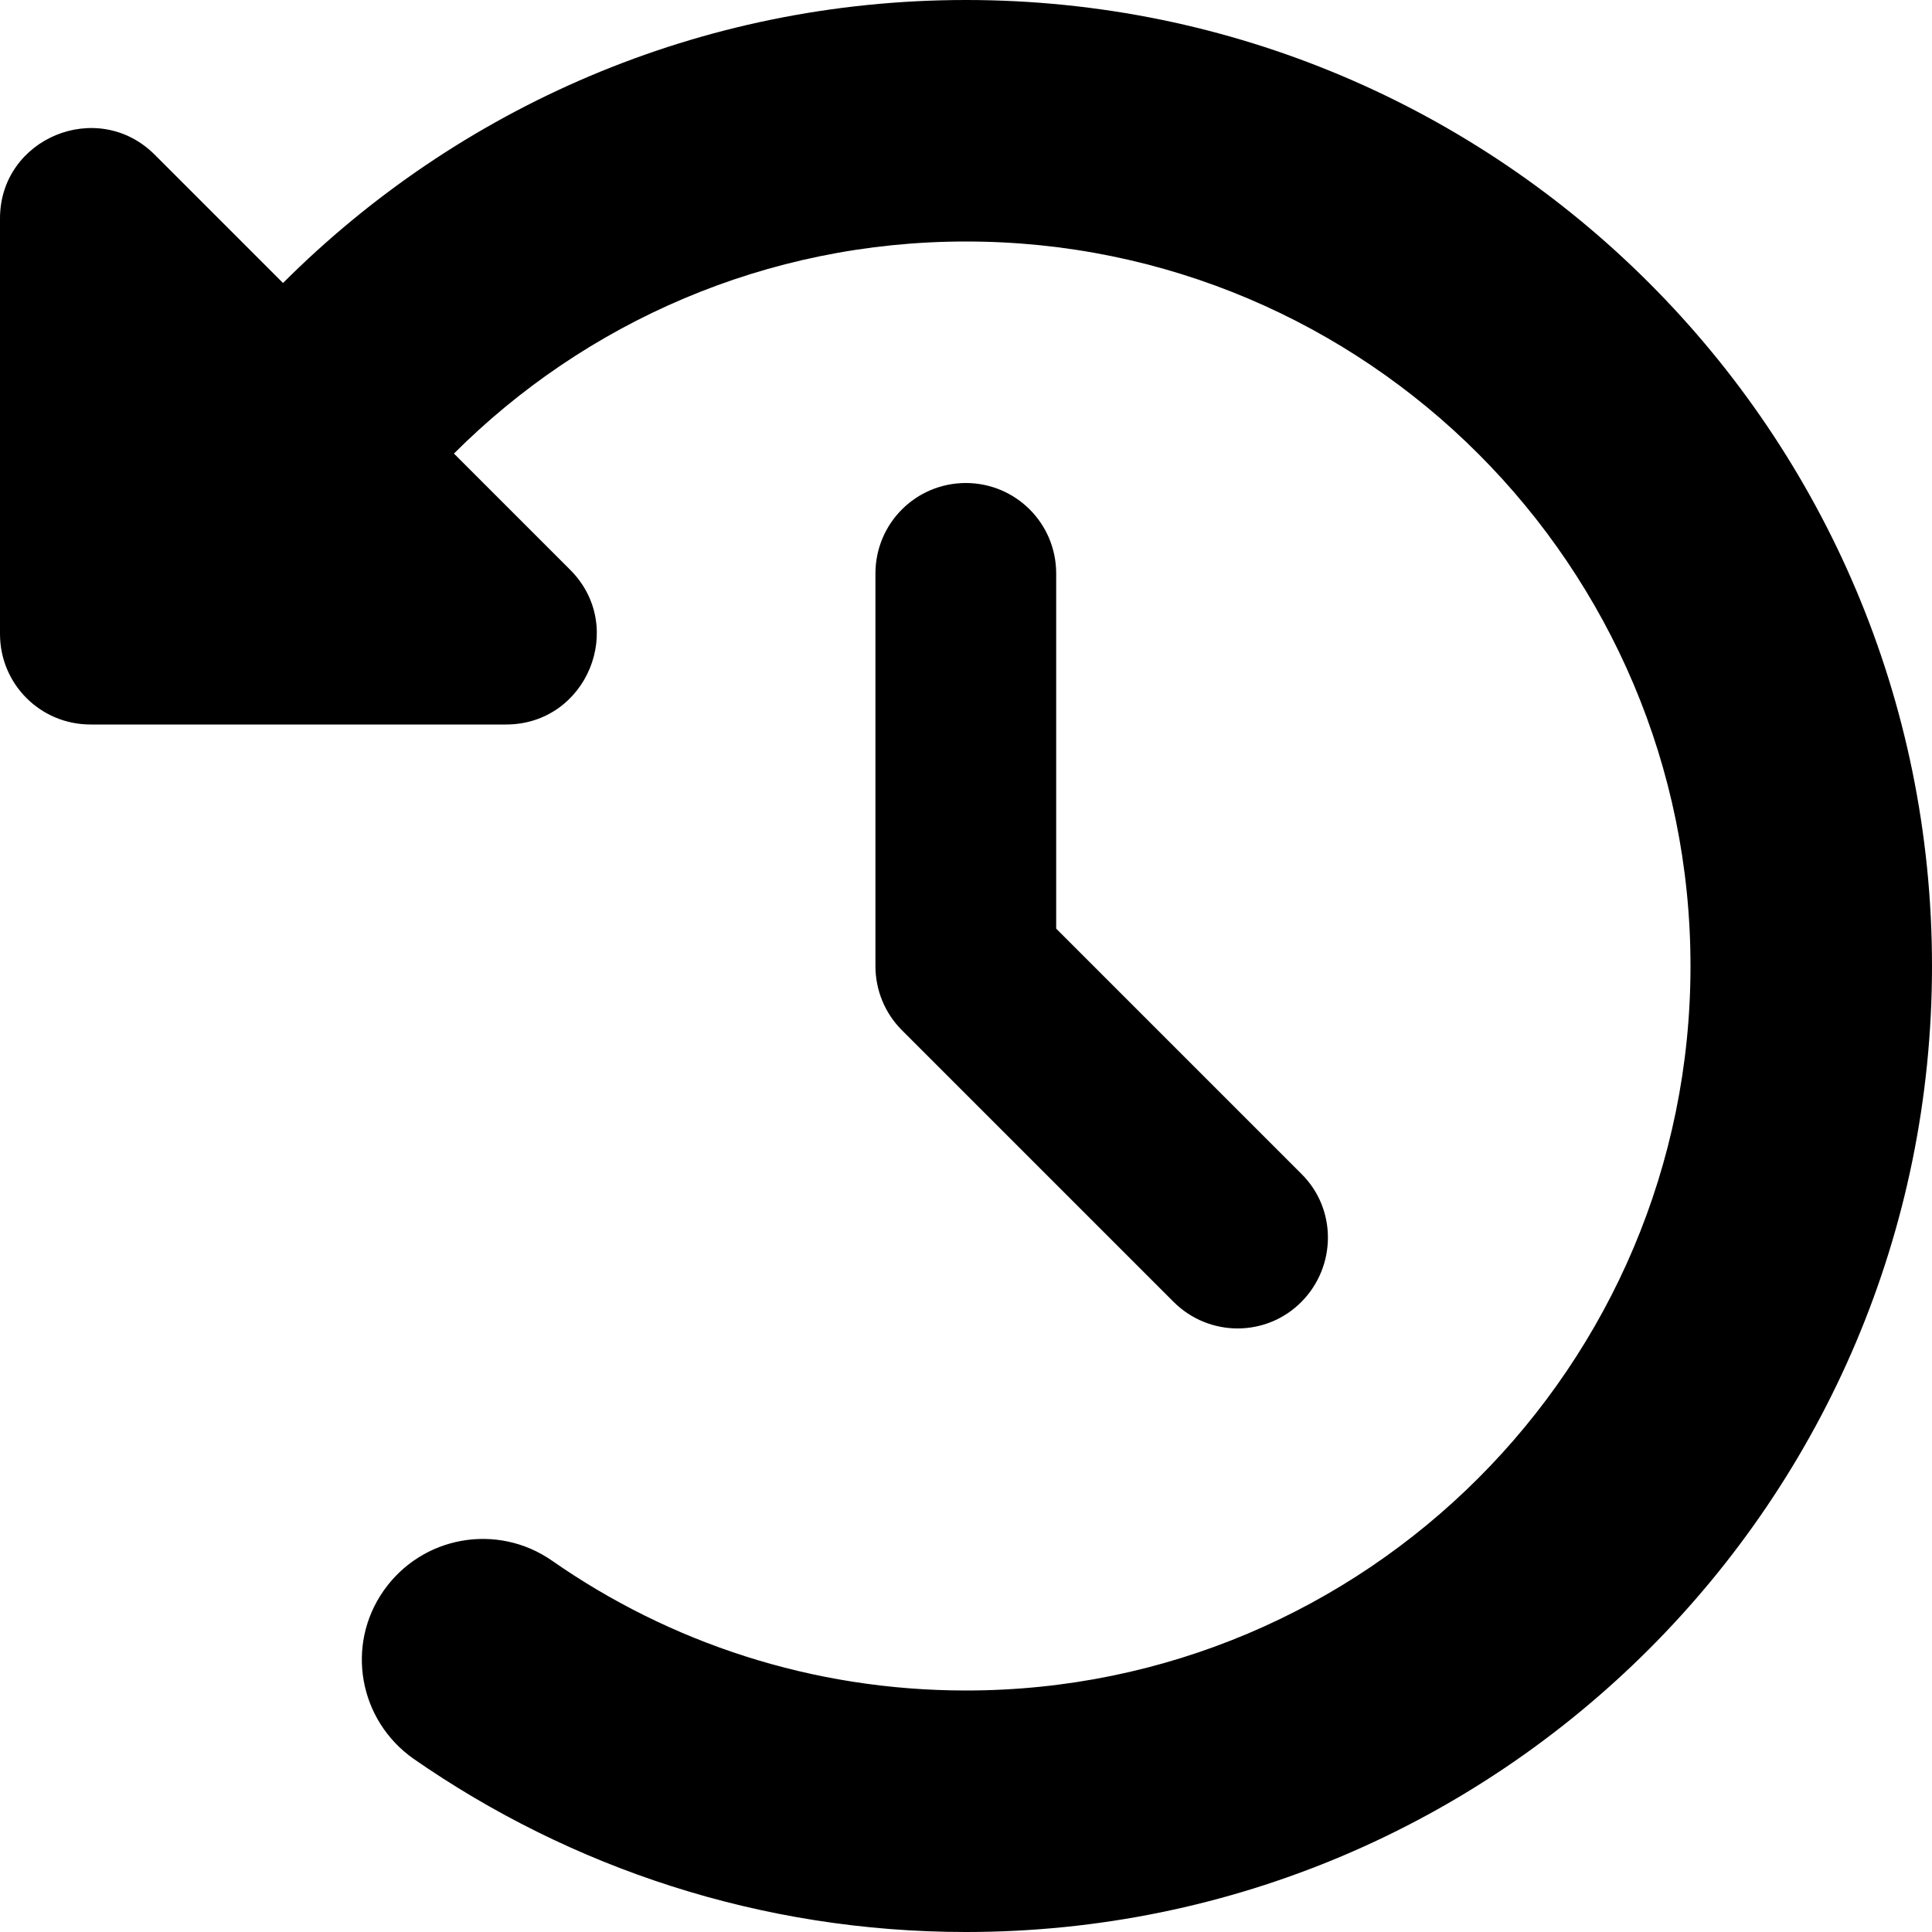
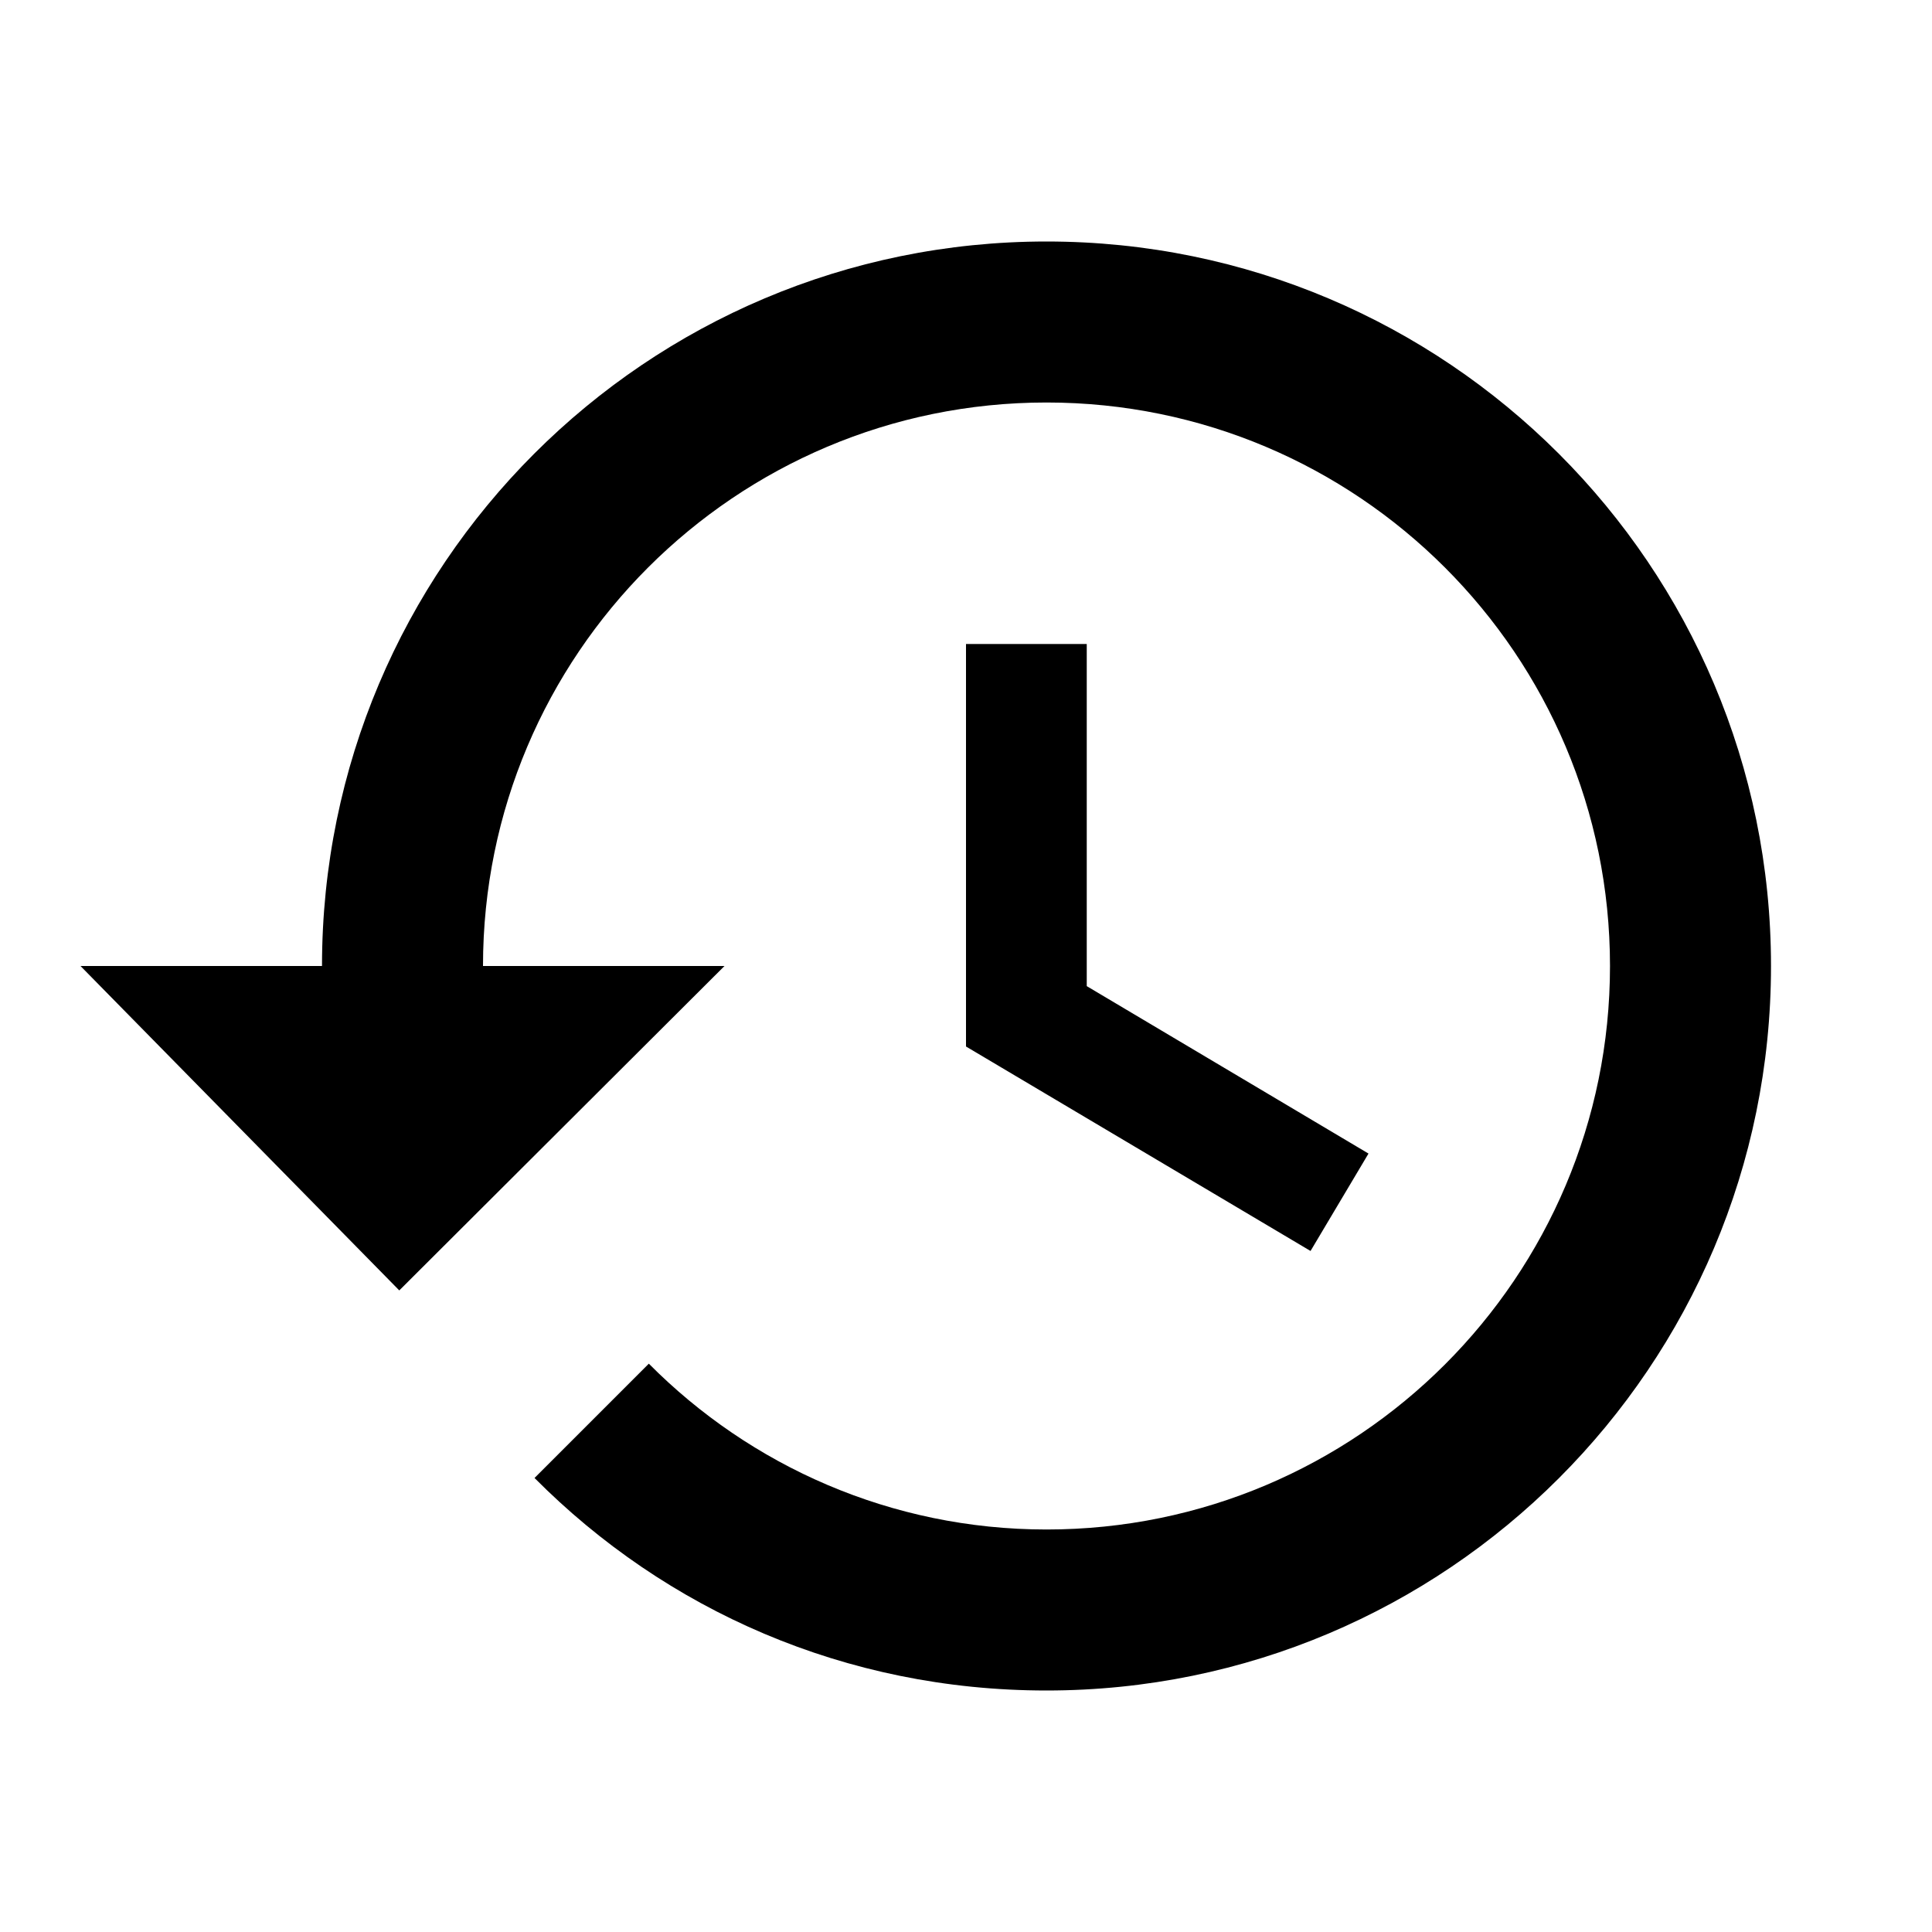
- <svg xmlns="http://www.w3.org/2000/svg" viewBox="0 0 512 512">
-   <path d="M75 75L41 41C25.9 25.9 0 36.6 0 57.9V168c0 13.3 10.7 24 24 24H134.1c21.4 0 32.1-25.9 17-41l-30.8-30.8C155 85.5 203 64 256 64c106 0 192 86 192 192s-86 192-192 192c-40.8 0-78.6-12.7-109.7-34.4c-14.5-10.1-34.4-6.6-44.6 7.9s-6.6 34.4 7.9 44.6C151.2 495 201.7 512 256 512c141.4 0 256-114.6 256-256S397.4 0 256 0C185.3 0 121.3 28.7 75 75zm181 53c-13.3 0-24 10.7-24 24V256c0 6.4 2.5 12.5 7 17l72 72c9.4 9.4 24.6 9.4 33.9 0s9.4-24.6 0-33.9l-65-65V152c0-13.3-10.7-24-24-24z" />
+ <svg xmlns="http://www.w3.org/2000/svg" viewBox="0 0 24 24">
+   <path d="M13.5,8H12V13L16.28,15.54L17,14.33L13.5,12.25V8M13,3A9,9 0 0,0 4,12H1L4.96,16.03L9,12H6A7,7 0 0,1 13,5A7,7 0 0,1 20,12A7,7 0 0,1 13,19C11.07,19 9.32,18.21 8.06,16.94L6.64,18.36C8.27,20 10.5,21 13,21A9,9 0 0,0 22,12A9,9 0 0,0 13,3" />
</svg>
